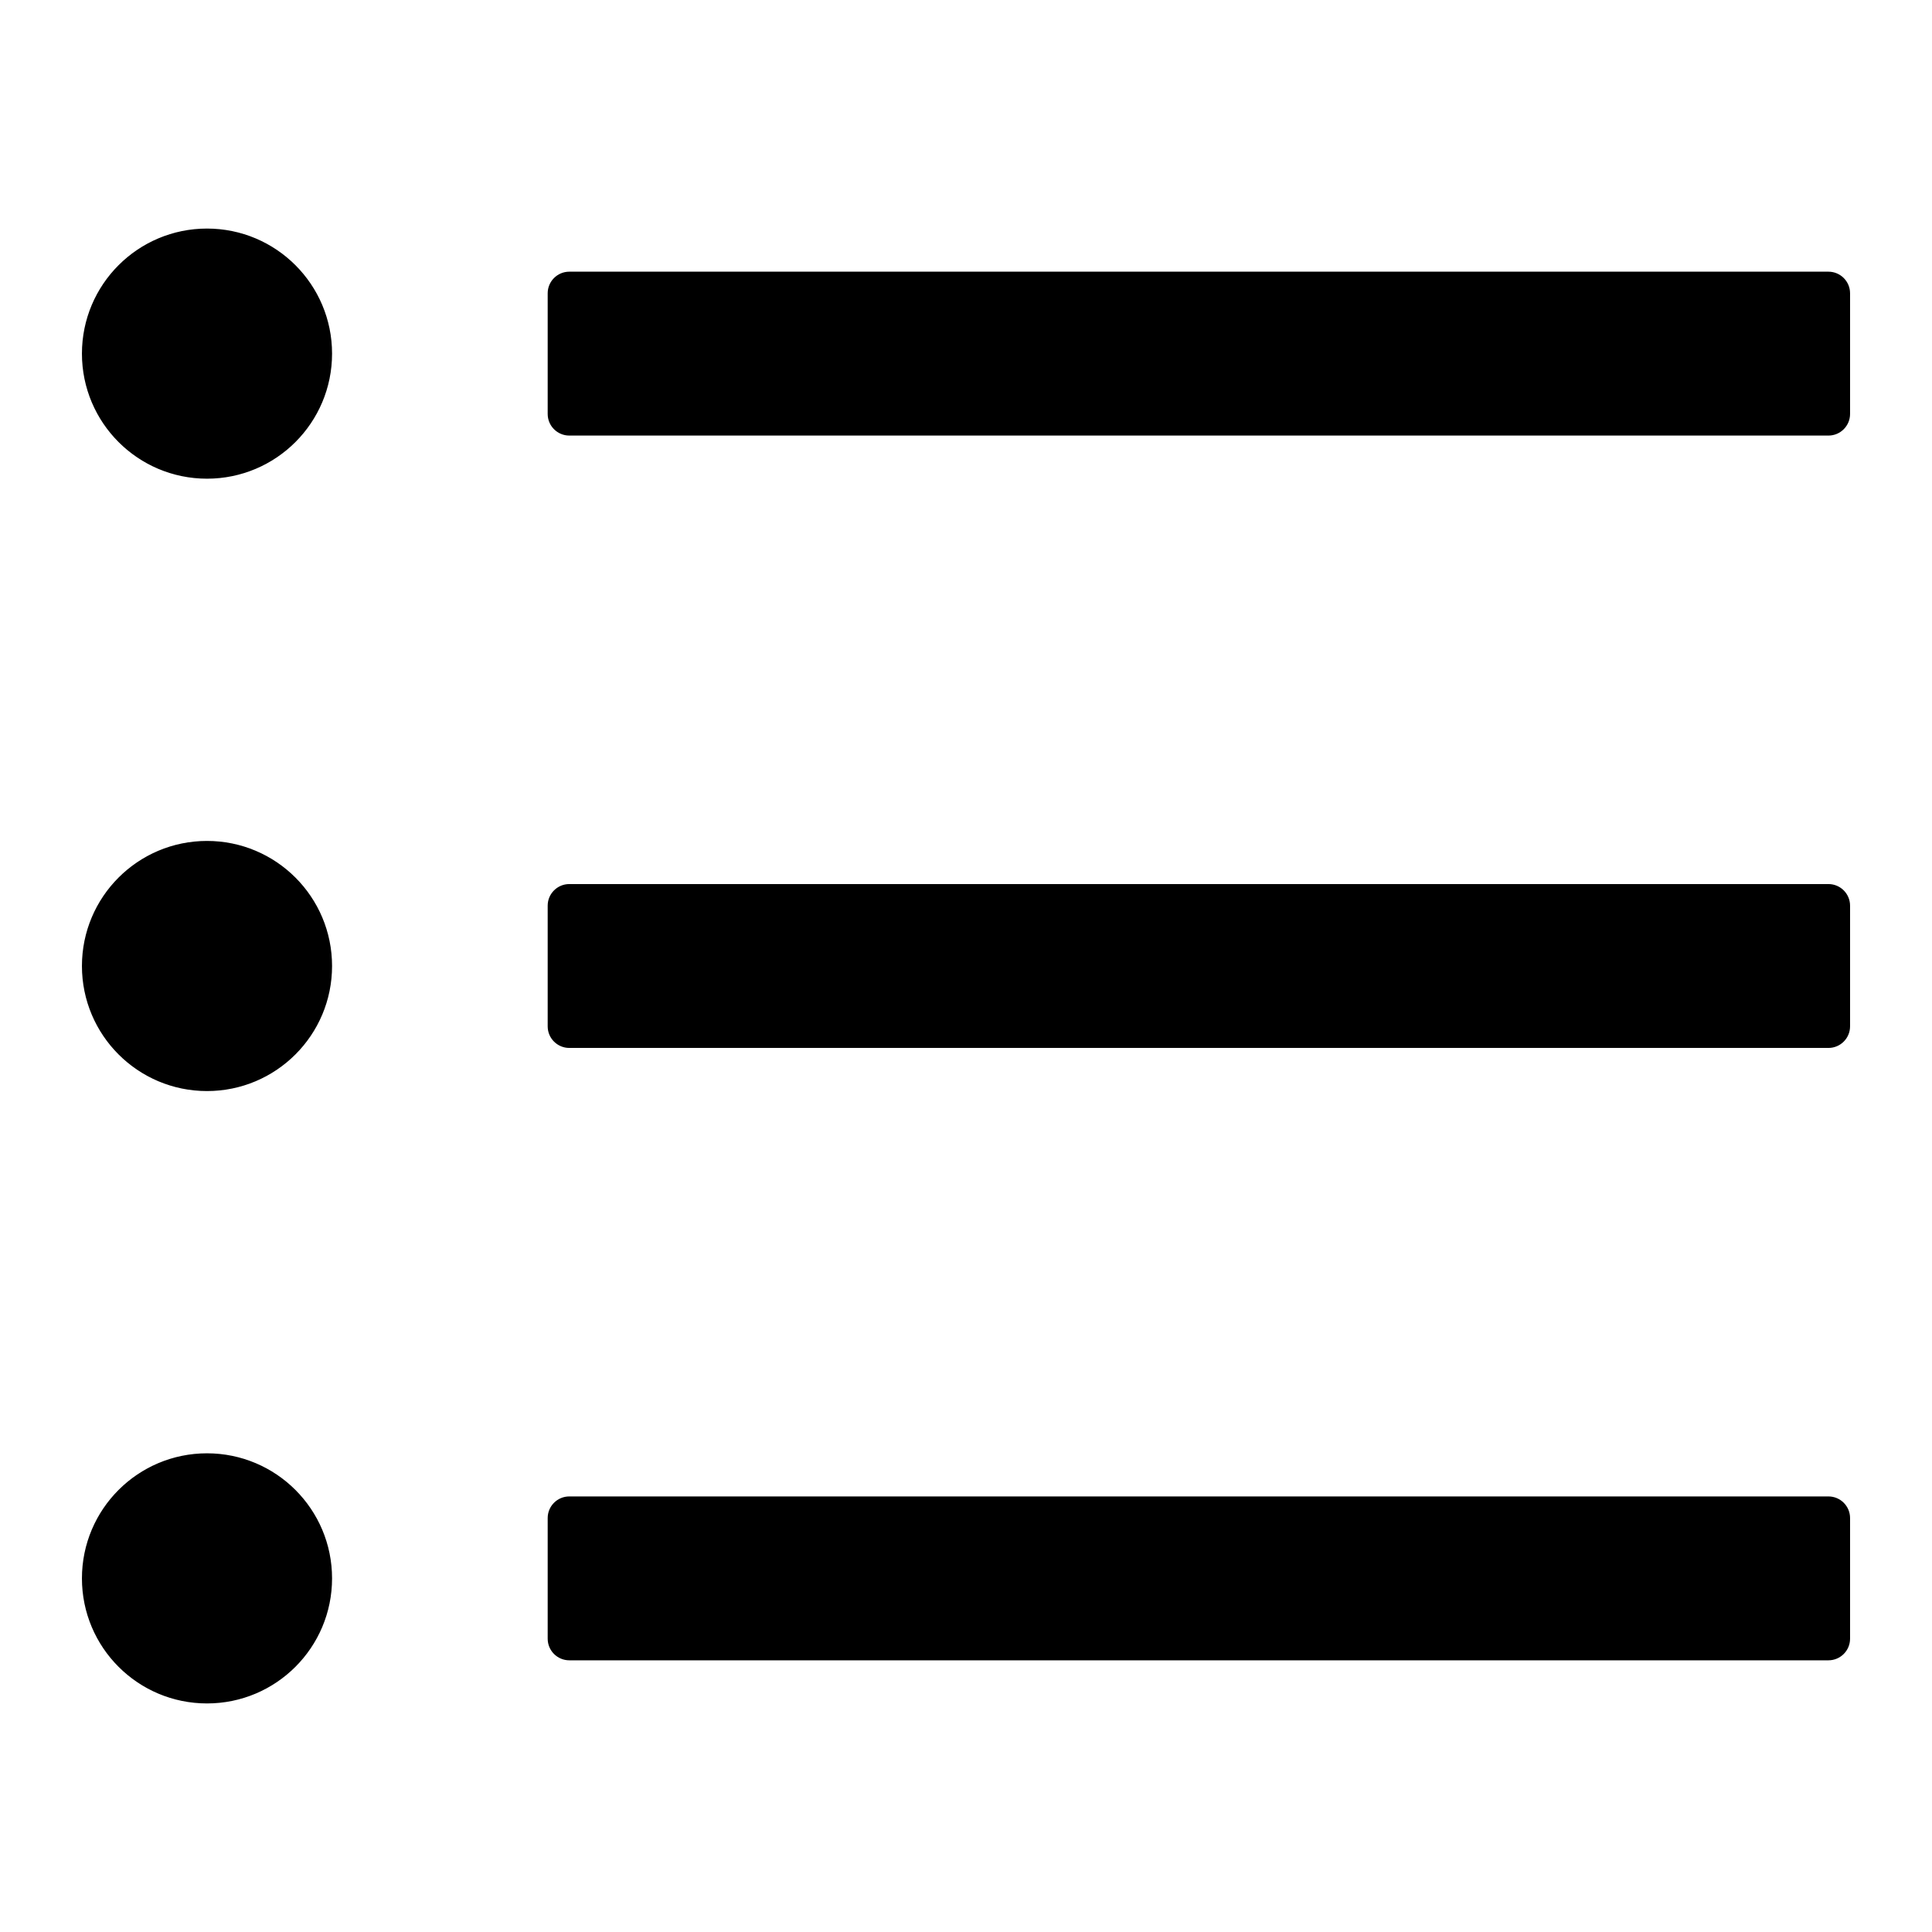
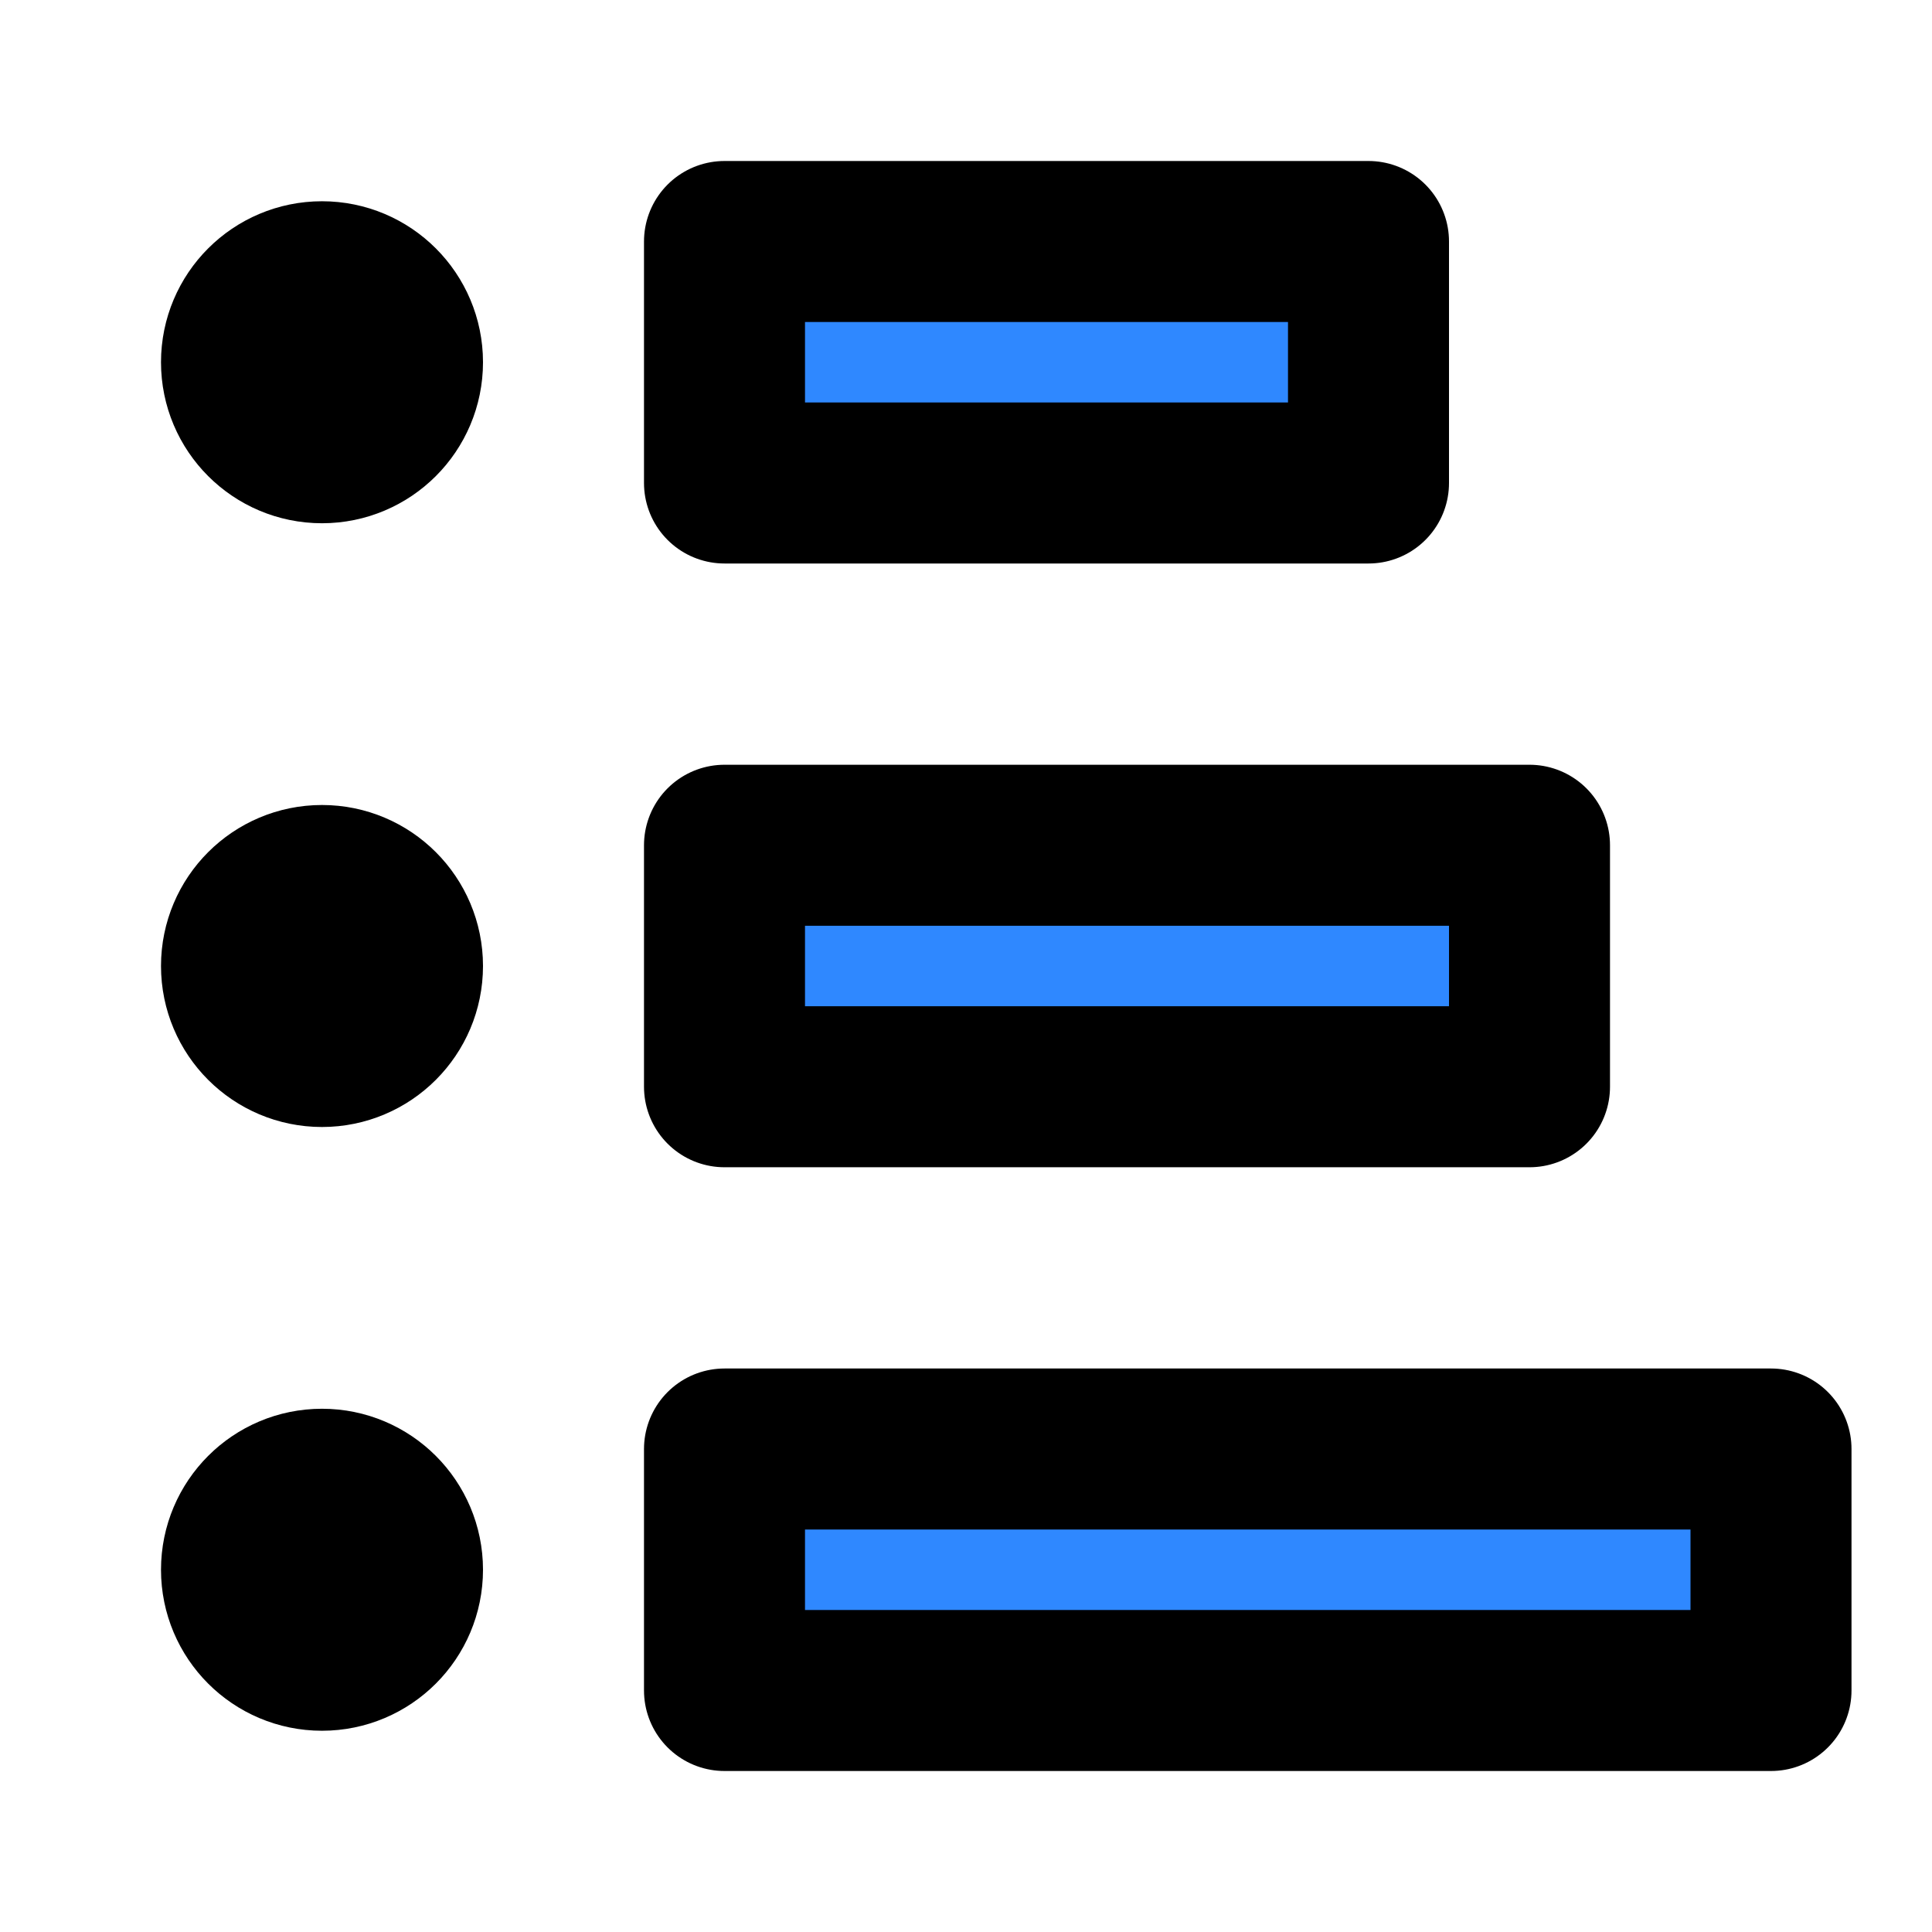
- <svg xmlns="http://www.w3.org/2000/svg" width="896" height="896" viewBox="64 64 896 896">
-   <path d="M912 192H328c-4.4 0-8 3.6-8 8v56c0 4.4 3.6 8 8 8h584c4.4 0 8-3.6 8-8v-56c0-4.4-3.6-8-8-8zm0 284H328c-4.4 0-8 3.6-8 8v56c0 4.4 3.6 8 8 8h584c4.4 0 8-3.6 8-8v-56c0-4.4-3.6-8-8-8zm0 284H328c-4.4 0-8 3.6-8 8v56c0 4.4 3.6 8 8 8h584c4.4 0 8-3.6 8-8v-56c0-4.4-3.6-8-8-8zM104 228a56 56 0 10112 0 56 56 0 10-112 0zm0 284a56 56 0 10112 0 56 56 0 10-112 0zm0 284a56 56 0 10112 0 56 56 0 10-112 0z" stroke="black" stroke-width="4" stroke-linecap="round" stroke-linejoin="round" />
+ <svg xmlns="http://www.w3.org/2000/svg" width="24" height="24" viewBox="0 0 48 48" fill="none">
+   <path d="M18 6H34V12H18V6Z" fill="#2F88FF" stroke="black" stroke-width="4" stroke-linecap="round" stroke-linejoin="round" />
+   <path d="M18 21H38V27H18V21Z" fill="#2F88FF" stroke="black" stroke-width="4" stroke-linecap="round" stroke-linejoin="round" />
+   <path d="M18 36H44V42H18V36Z" fill="#2F88FF" stroke="black" stroke-width="4" stroke-linecap="round" stroke-linejoin="round" />
+   <circle cx="8" cy="9" r="2" fill="#2F88FF" stroke="black" stroke-width="4" />
+   <circle cx="8" cy="24" r="2" fill="#2F88FF" stroke="black" stroke-width="4" />
+   <circle cx="8" cy="39" r="2" fill="#2F88FF" stroke="black" stroke-width="4" />
</svg>
